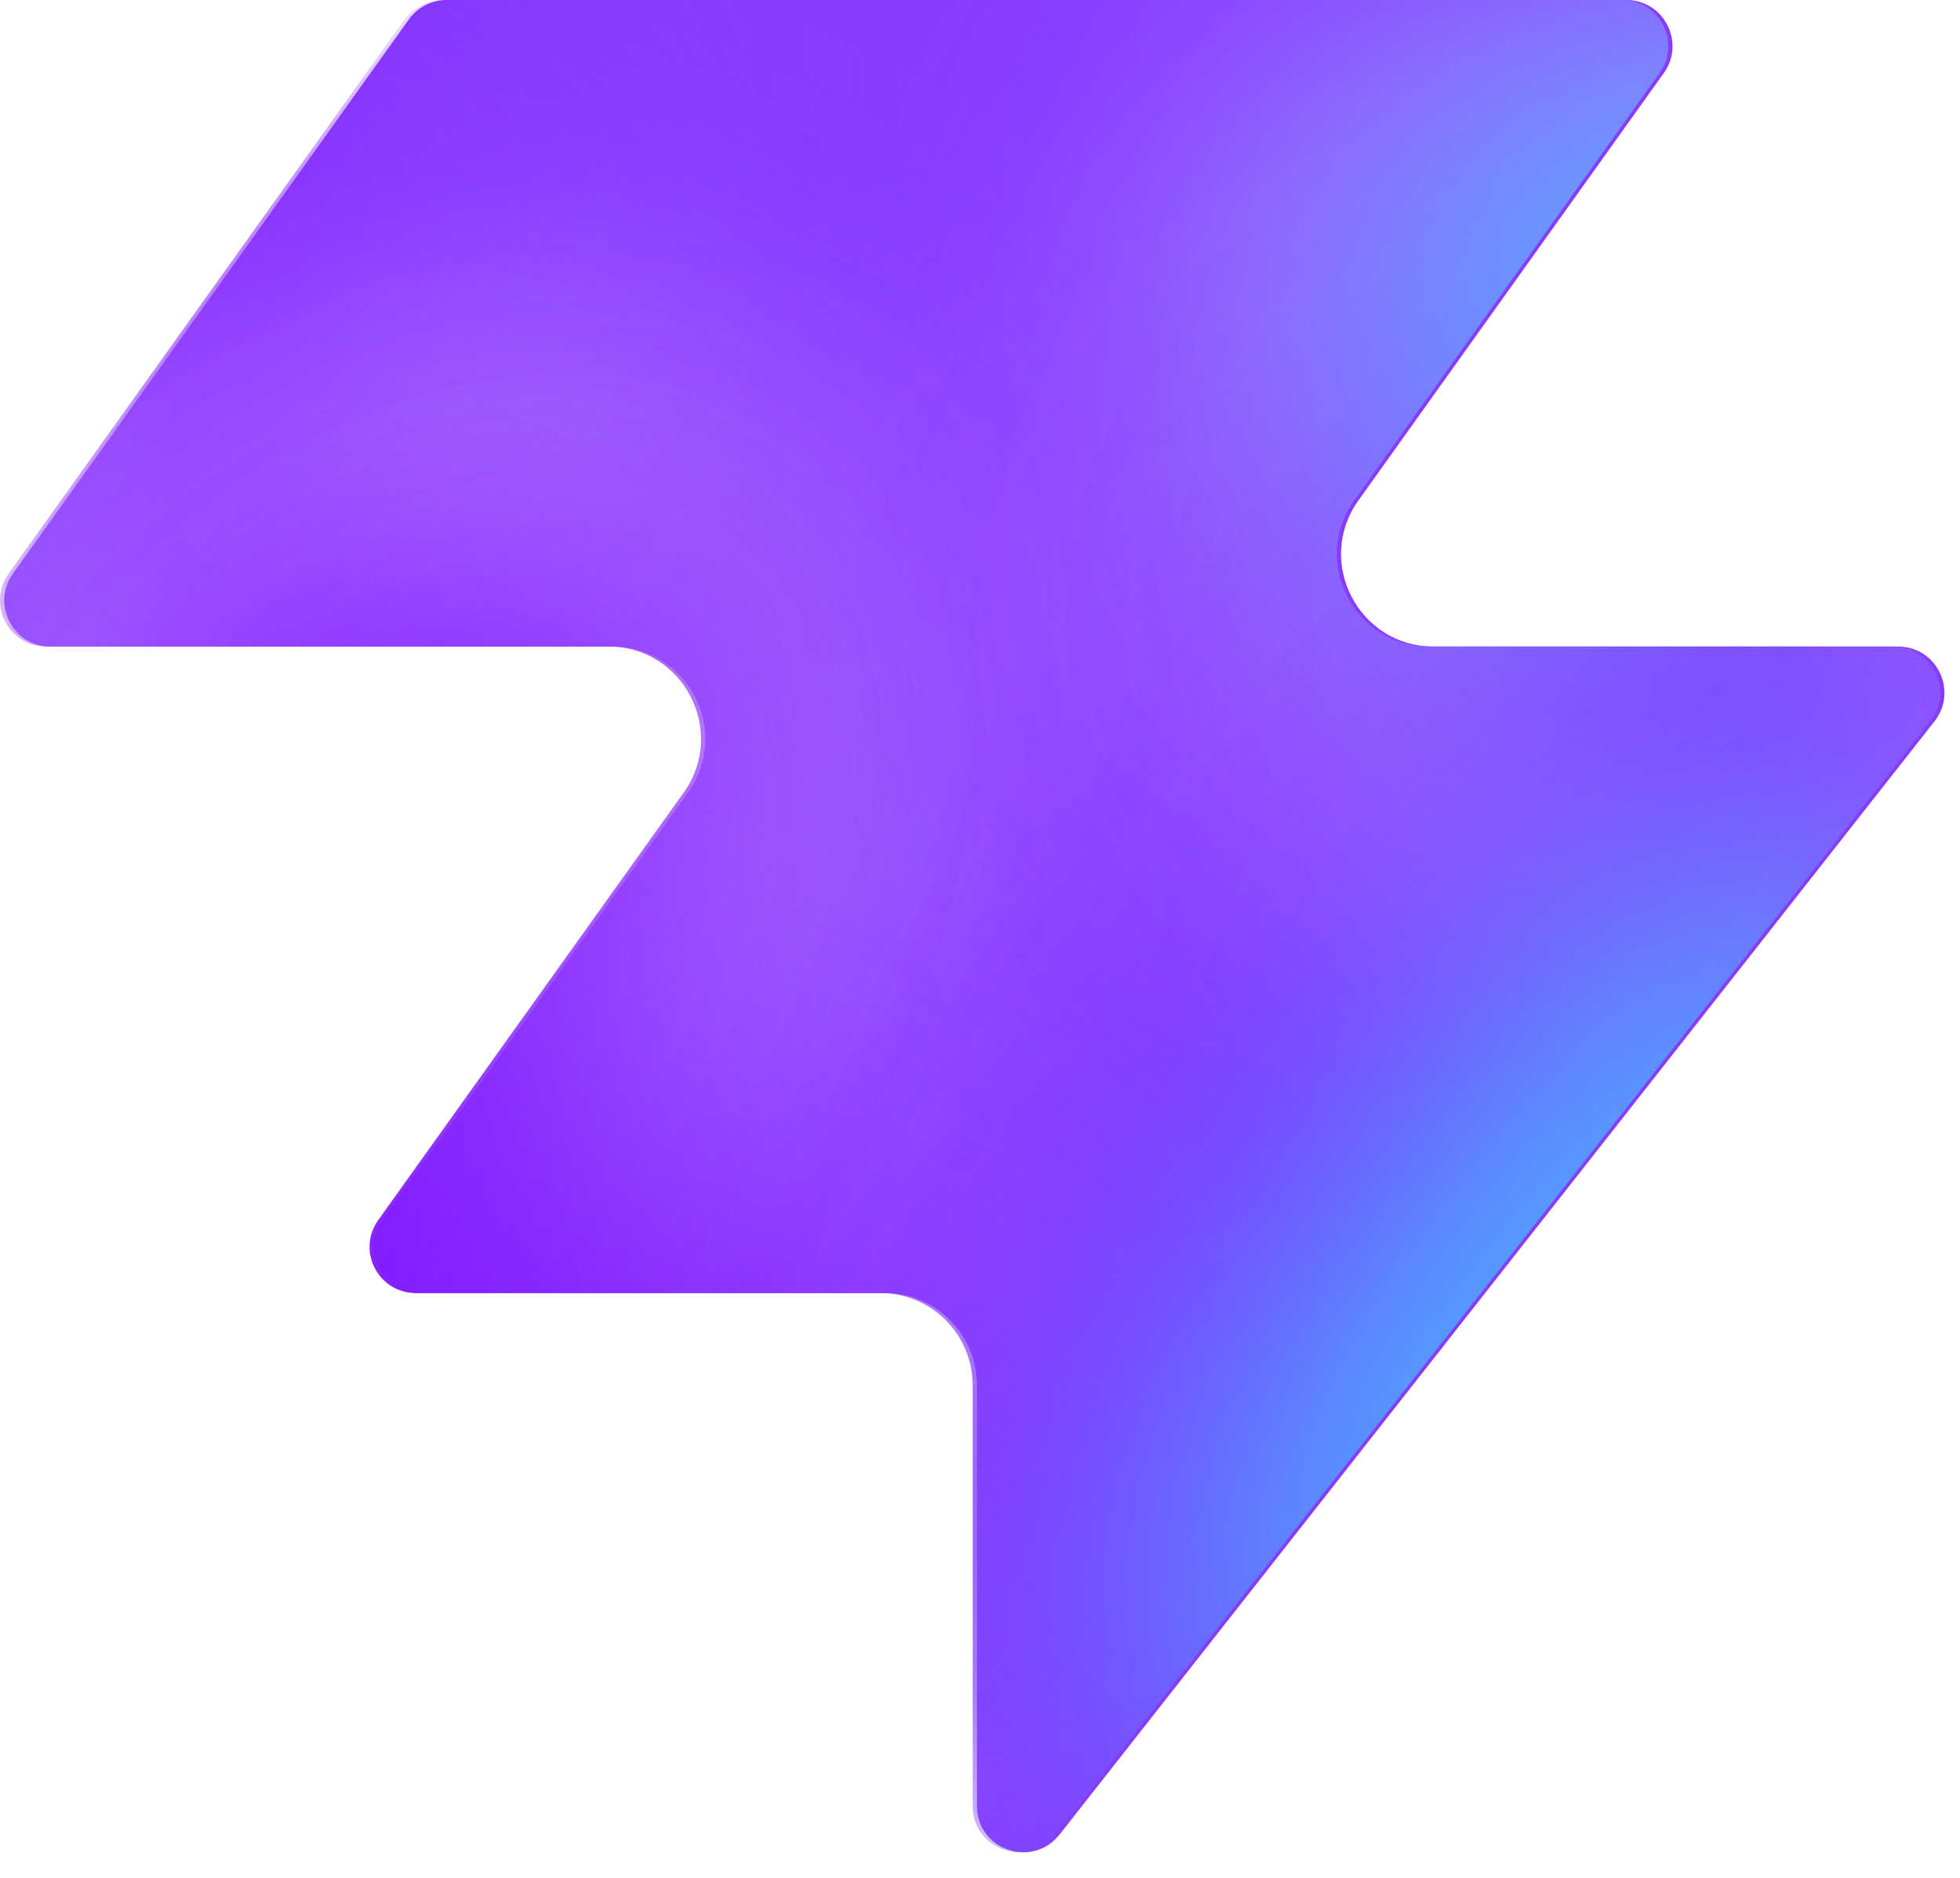
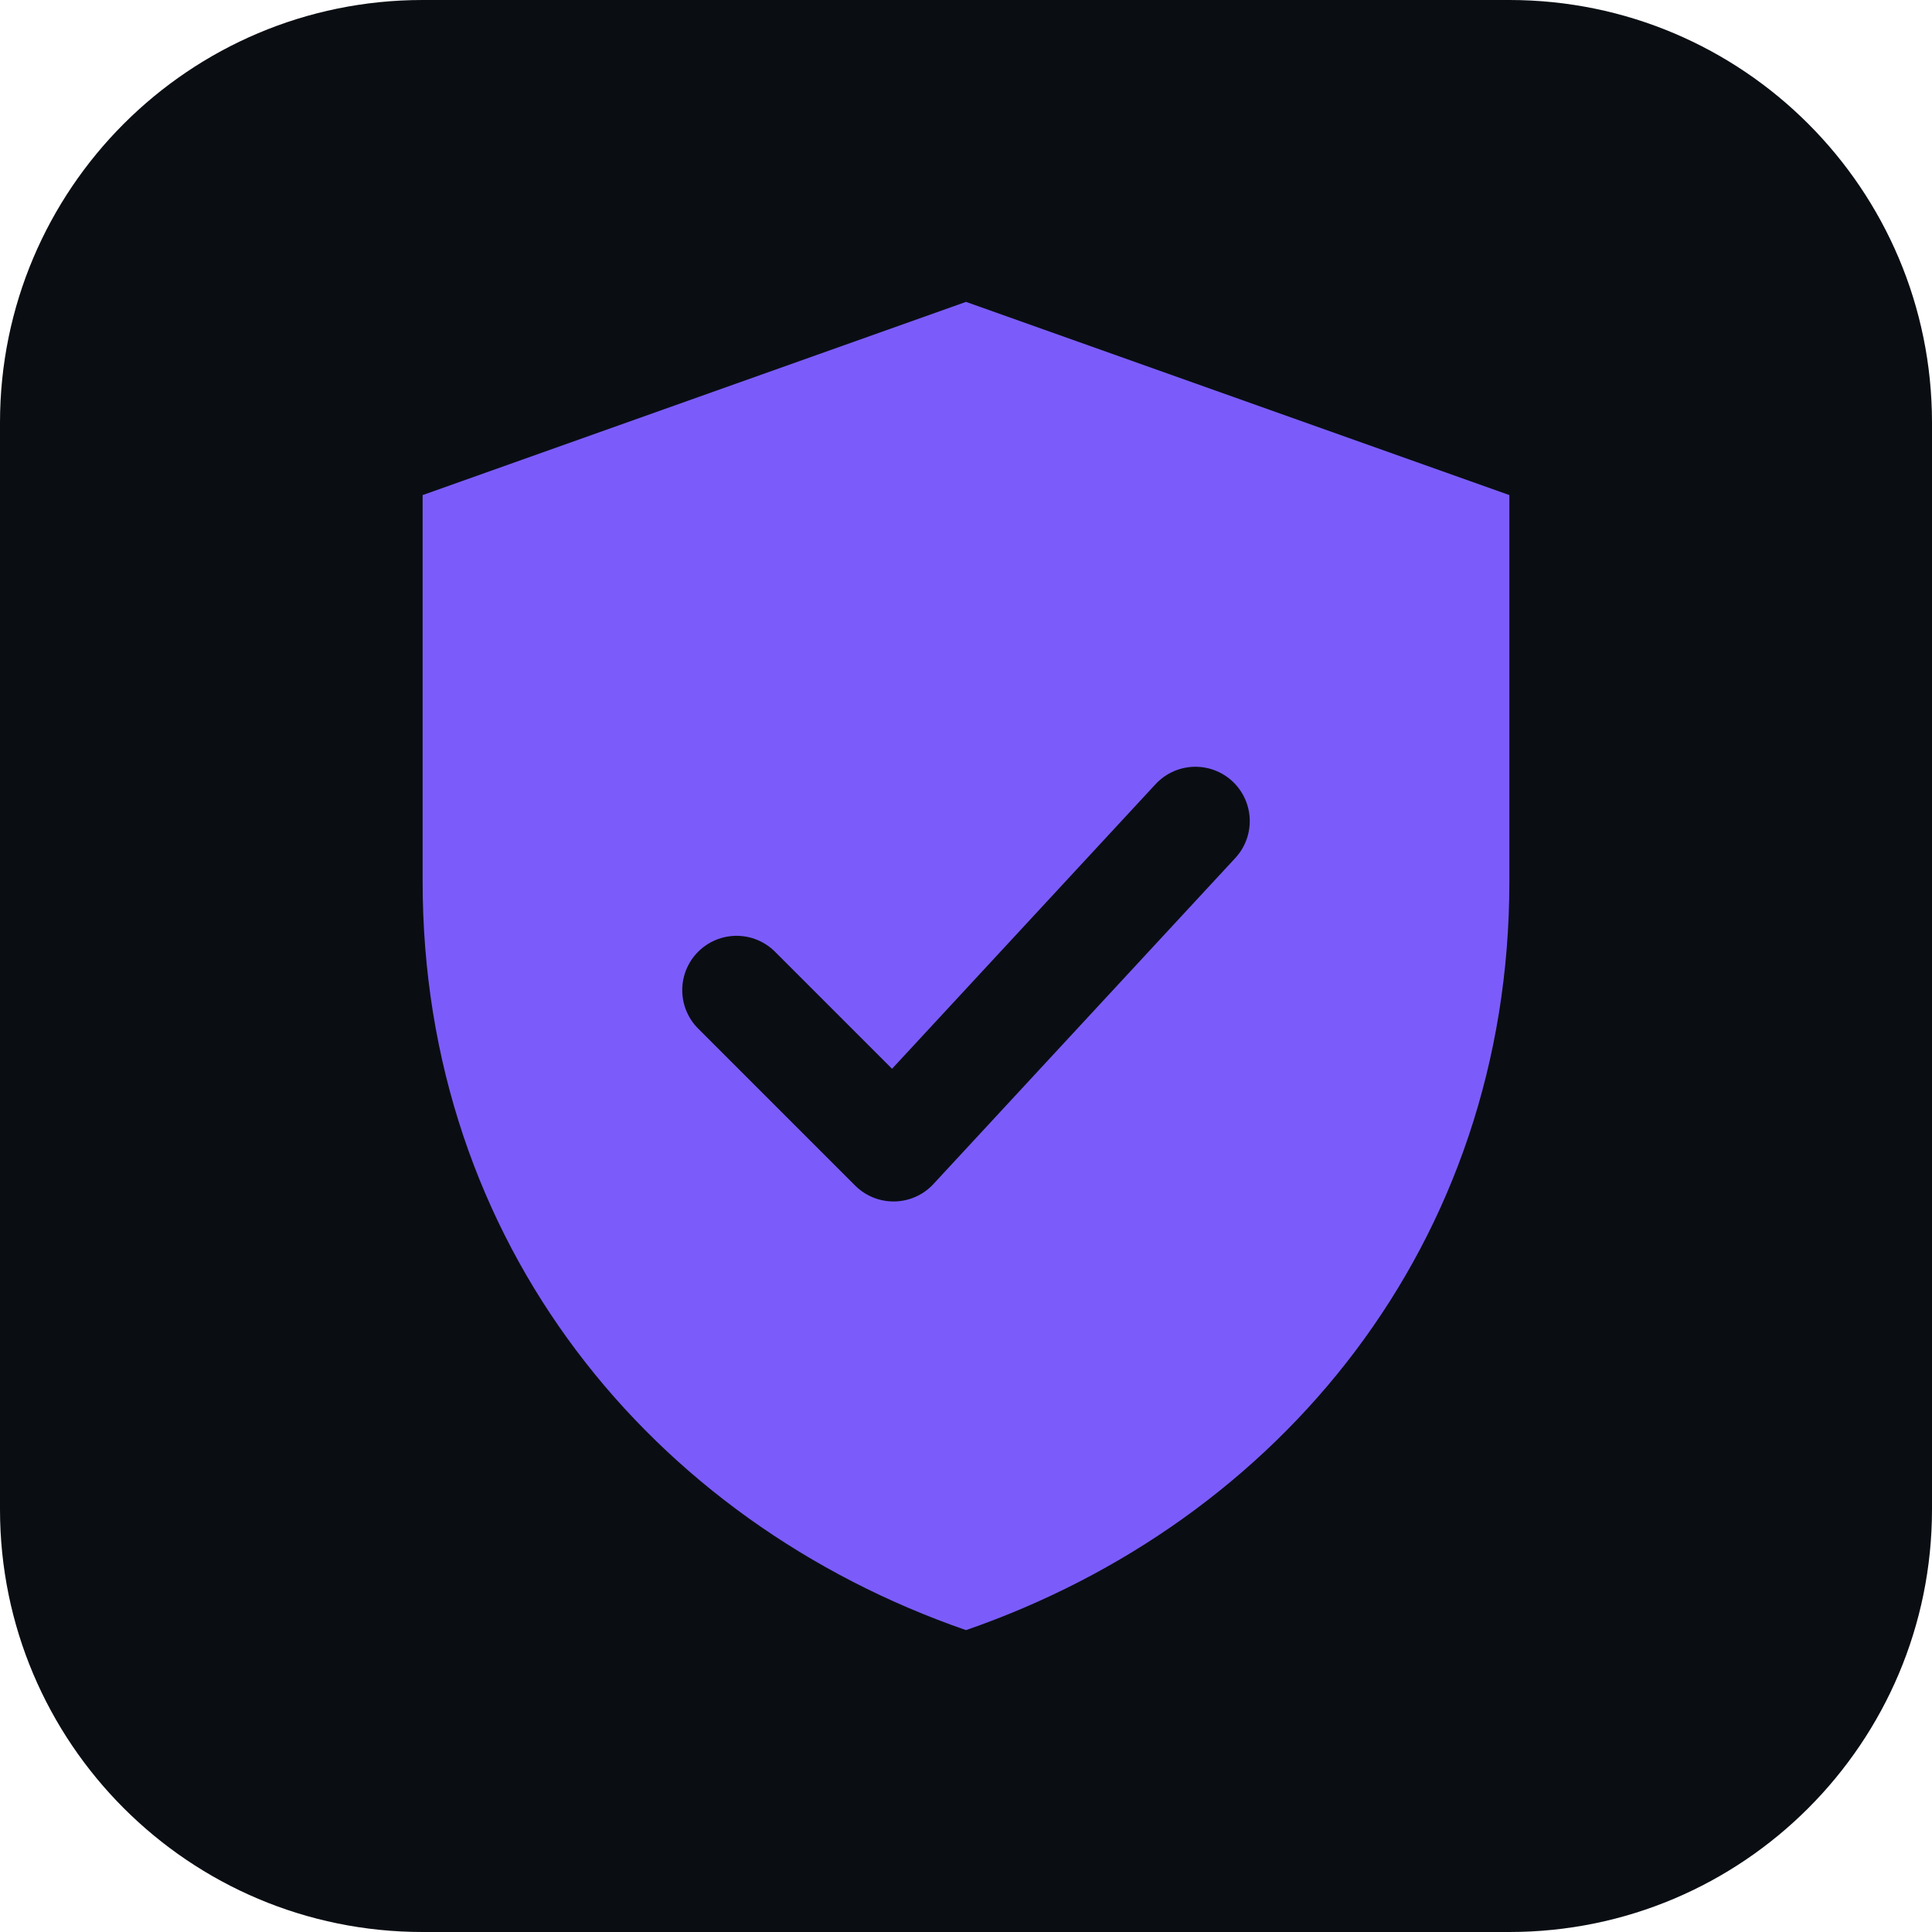
- <svg xmlns="http://www.w3.org/2000/svg" width="48" height="46" fill="none" viewBox="0 0 48 46">
-   <path fill="#863bff" d="M25.946 44.938c-.664.845-2.021.375-2.021-.698V33.937a2.26 2.26 0 0 0-2.262-2.262H10.287c-.92 0-1.456-1.04-.92-1.788l7.48-10.471c1.07-1.497 0-3.578-1.842-3.578H1.237c-.92 0-1.456-1.04-.92-1.788L10.013.474c.214-.297.556-.474.92-.474h28.894c.92 0 1.456 1.04.92 1.788l-7.48 10.471c-1.07 1.498 0 3.579 1.842 3.579h11.377c.943 0 1.473 1.088.89 1.83L25.947 44.94z" style="fill:#863bff;fill:color(display-p3 .525 .23 1);fill-opacity:1" />
-   <mask id="a" width="48" height="46" x="0" y="0" maskUnits="userSpaceOnUse" style="mask-type:alpha">
-     <path fill="#000" d="M25.842 44.938c-.664.844-2.021.375-2.021-.698V33.937a2.26 2.26 0 0 0-2.262-2.262H10.183c-.92 0-1.456-1.04-.92-1.788l7.48-10.471c1.07-1.498 0-3.579-1.842-3.579H1.133c-.92 0-1.456-1.04-.92-1.787L9.91.473c.214-.297.556-.474.92-.474h28.894c.92 0 1.456 1.04.92 1.788l-7.48 10.471c-1.07 1.498 0 3.578 1.842 3.578h11.377c.943 0 1.473 1.088.89 1.832L25.843 44.94z" style="fill:#000;fill-opacity:1" />
-   </mask>
-   <g mask="url(#a)">
-     <g filter="url(#b)">
-       <ellipse cx="5.508" cy="14.704" fill="#ede6ff" rx="5.508" ry="14.704" style="fill:#ede6ff;fill:color(display-p3 .927 .903 1);fill-opacity:1" transform="matrix(.00324 1 1 -.00324 -4.47 31.516)" />
-     </g>
-     <g filter="url(#c)">
-       <ellipse cx="10.399" cy="29.851" fill="#ede6ff" rx="10.399" ry="29.851" style="fill:#ede6ff;fill:color(display-p3 .927 .903 1);fill-opacity:1" transform="matrix(.00324 1 1 -.00324 -39.328 7.883)" />
-     </g>
-     <g filter="url(#d)">
-       <ellipse cx="5.508" cy="30.487" fill="#7e14ff" rx="5.508" ry="30.487" style="fill:#7e14ff;fill:color(display-p3 .492 .077 1);fill-opacity:1" transform="rotate(89.814 -25.913 -14.639)scale(1 -1)" />
-     </g>
-     <g filter="url(#e)">
-       <ellipse cx="5.508" cy="30.599" fill="#7e14ff" rx="5.508" ry="30.599" style="fill:#7e14ff;fill:color(display-p3 .492 .077 1);fill-opacity:1" transform="rotate(89.814 -32.644 -3.334)scale(1 -1)" />
-     </g>
-     <g filter="url(#f)">
-       <ellipse cx="5.508" cy="30.599" fill="#7e14ff" rx="5.508" ry="30.599" style="fill:#7e14ff;fill:color(display-p3 .492 .077 1);fill-opacity:1" transform="matrix(.00324 1 1 -.00324 -34.34 30.47)" />
-     </g>
-     <g filter="url(#g)">
-       <ellipse cx="14.072" cy="22.078" fill="#ede6ff" rx="14.072" ry="22.078" style="fill:#ede6ff;fill:color(display-p3 .927 .903 1);fill-opacity:1" transform="rotate(93.35 24.506 48.493)scale(-1 1)" />
-     </g>
-     <g filter="url(#h)">
-       <ellipse cx="3.47" cy="21.501" fill="#7e14ff" rx="3.47" ry="21.501" style="fill:#7e14ff;fill:color(display-p3 .492 .077 1);fill-opacity:1" transform="rotate(89.009 28.708 47.59)scale(-1 1)" />
-     </g>
-     <g filter="url(#i)">
-       <ellipse cx="3.47" cy="21.501" fill="#7e14ff" rx="3.47" ry="21.501" style="fill:#7e14ff;fill:color(display-p3 .492 .077 1);fill-opacity:1" transform="rotate(89.009 28.708 47.59)scale(-1 1)" />
-     </g>
-     <g filter="url(#j)">
-       <ellipse cx=".387" cy="8.972" fill="#7e14ff" rx="4.407" ry="29.108" style="fill:#7e14ff;fill:color(display-p3 .492 .077 1);fill-opacity:1" transform="rotate(39.51 .387 8.972)" />
-     </g>
-     <g filter="url(#k)">
-       <ellipse cx="47.523" cy="-6.092" fill="#7e14ff" rx="4.407" ry="29.108" style="fill:#7e14ff;fill:color(display-p3 .492 .077 1);fill-opacity:1" transform="rotate(37.892 47.523 -6.092)" />
-     </g>
-     <g filter="url(#l)">
-       <ellipse cx="41.412" cy="6.333" fill="#47bfff" rx="5.971" ry="9.665" style="fill:#47bfff;fill:color(display-p3 .28 .748 1);fill-opacity:1" transform="rotate(37.892 41.412 6.333)" />
-     </g>
-     <g filter="url(#m)">
-       <ellipse cx="-1.879" cy="38.332" fill="#7e14ff" rx="4.407" ry="29.108" style="fill:#7e14ff;fill:color(display-p3 .492 .077 1);fill-opacity:1" transform="rotate(37.892 -1.88 38.332)" />
-     </g>
-     <g filter="url(#n)">
-       <ellipse cx="-1.879" cy="38.332" fill="#7e14ff" rx="4.407" ry="29.108" style="fill:#7e14ff;fill:color(display-p3 .492 .077 1);fill-opacity:1" transform="rotate(37.892 -1.88 38.332)" />
-     </g>
-     <g filter="url(#o)">
-       <ellipse cx="35.651" cy="29.907" fill="#7e14ff" rx="4.407" ry="29.108" style="fill:#7e14ff;fill:color(display-p3 .492 .077 1);fill-opacity:1" transform="rotate(37.892 35.651 29.907)" />
-     </g>
-     <g filter="url(#p)">
-       <ellipse cx="38.418" cy="32.4" fill="#47bfff" rx="5.971" ry="15.297" style="fill:#47bfff;fill:color(display-p3 .28 .748 1);fill-opacity:1" transform="rotate(37.892 38.418 32.4)" />
-     </g>
-   </g>
-   <defs>
-     <filter id="b" width="60.045" height="41.654" x="-19.77" y="16.149" color-interpolation-filters="sRGB" filterUnits="userSpaceOnUse">
-       <feFlood flood-opacity="0" result="BackgroundImageFix" />
-       <feBlend in="SourceGraphic" in2="BackgroundImageFix" result="shape" />
-       <feGaussianBlur result="effect1_foregroundBlur_2002_17158" stdDeviation="7.659" />
-     </filter>
-     <filter id="c" width="90.34" height="51.437" x="-54.613" y="-7.533" color-interpolation-filters="sRGB" filterUnits="userSpaceOnUse">
-       <feFlood flood-opacity="0" result="BackgroundImageFix" />
-       <feBlend in="SourceGraphic" in2="BackgroundImageFix" result="shape" />
-       <feGaussianBlur result="effect1_foregroundBlur_2002_17158" stdDeviation="7.659" />
-     </filter>
-     <filter id="d" width="79.355" height="29.4" x="-49.64" y="2.03" color-interpolation-filters="sRGB" filterUnits="userSpaceOnUse">
-       <feFlood flood-opacity="0" result="BackgroundImageFix" />
-       <feBlend in="SourceGraphic" in2="BackgroundImageFix" result="shape" />
-       <feGaussianBlur result="effect1_foregroundBlur_2002_17158" stdDeviation="4.596" />
-     </filter>
-     <filter id="e" width="79.579" height="29.4" x="-45.045" y="20.029" color-interpolation-filters="sRGB" filterUnits="userSpaceOnUse">
-       <feFlood flood-opacity="0" result="BackgroundImageFix" />
-       <feBlend in="SourceGraphic" in2="BackgroundImageFix" result="shape" />
-       <feGaussianBlur result="effect1_foregroundBlur_2002_17158" stdDeviation="4.596" />
-     </filter>
-     <filter id="f" width="79.579" height="29.4" x="-43.513" y="21.178" color-interpolation-filters="sRGB" filterUnits="userSpaceOnUse">
-       <feFlood flood-opacity="0" result="BackgroundImageFix" />
-       <feBlend in="SourceGraphic" in2="BackgroundImageFix" result="shape" />
-       <feGaussianBlur result="effect1_foregroundBlur_2002_17158" stdDeviation="4.596" />
-     </filter>
-     <filter id="g" width="74.749" height="58.852" x="15.756" y="-17.901" color-interpolation-filters="sRGB" filterUnits="userSpaceOnUse">
-       <feFlood flood-opacity="0" result="BackgroundImageFix" />
-       <feBlend in="SourceGraphic" in2="BackgroundImageFix" result="shape" />
-       <feGaussianBlur result="effect1_foregroundBlur_2002_17158" stdDeviation="7.659" />
-     </filter>
-     <filter id="h" width="61.377" height="25.362" x="23.548" y="2.284" color-interpolation-filters="sRGB" filterUnits="userSpaceOnUse">
-       <feFlood flood-opacity="0" result="BackgroundImageFix" />
-       <feBlend in="SourceGraphic" in2="BackgroundImageFix" result="shape" />
-       <feGaussianBlur result="effect1_foregroundBlur_2002_17158" stdDeviation="4.596" />
-     </filter>
-     <filter id="i" width="61.377" height="25.362" x="23.548" y="2.284" color-interpolation-filters="sRGB" filterUnits="userSpaceOnUse">
-       <feFlood flood-opacity="0" result="BackgroundImageFix" />
-       <feBlend in="SourceGraphic" in2="BackgroundImageFix" result="shape" />
-       <feGaussianBlur result="effect1_foregroundBlur_2002_17158" stdDeviation="4.596" />
-     </filter>
-     <filter id="j" width="56.045" height="63.649" x="-27.636" y="-22.853" color-interpolation-filters="sRGB" filterUnits="userSpaceOnUse">
-       <feFlood flood-opacity="0" result="BackgroundImageFix" />
-       <feBlend in="SourceGraphic" in2="BackgroundImageFix" result="shape" />
-       <feGaussianBlur result="effect1_foregroundBlur_2002_17158" stdDeviation="4.596" />
-     </filter>
-     <filter id="k" width="54.814" height="64.646" x="20.116" y="-38.415" color-interpolation-filters="sRGB" filterUnits="userSpaceOnUse">
-       <feFlood flood-opacity="0" result="BackgroundImageFix" />
-       <feBlend in="SourceGraphic" in2="BackgroundImageFix" result="shape" />
-       <feGaussianBlur result="effect1_foregroundBlur_2002_17158" stdDeviation="4.596" />
-     </filter>
-     <filter id="l" width="33.541" height="35.313" x="24.641" y="-11.323" color-interpolation-filters="sRGB" filterUnits="userSpaceOnUse">
-       <feFlood flood-opacity="0" result="BackgroundImageFix" />
-       <feBlend in="SourceGraphic" in2="BackgroundImageFix" result="shape" />
-       <feGaussianBlur result="effect1_foregroundBlur_2002_17158" stdDeviation="4.596" />
-     </filter>
-     <filter id="m" width="54.814" height="64.646" x="-29.286" y="6.009" color-interpolation-filters="sRGB" filterUnits="userSpaceOnUse">
-       <feFlood flood-opacity="0" result="BackgroundImageFix" />
-       <feBlend in="SourceGraphic" in2="BackgroundImageFix" result="shape" />
-       <feGaussianBlur result="effect1_foregroundBlur_2002_17158" stdDeviation="4.596" />
-     </filter>
-     <filter id="n" width="54.814" height="64.646" x="-29.286" y="6.009" color-interpolation-filters="sRGB" filterUnits="userSpaceOnUse">
-       <feFlood flood-opacity="0" result="BackgroundImageFix" />
-       <feBlend in="SourceGraphic" in2="BackgroundImageFix" result="shape" />
-       <feGaussianBlur result="effect1_foregroundBlur_2002_17158" stdDeviation="4.596" />
-     </filter>
-     <filter id="o" width="54.814" height="64.646" x="8.244" y="-2.416" color-interpolation-filters="sRGB" filterUnits="userSpaceOnUse">
-       <feFlood flood-opacity="0" result="BackgroundImageFix" />
-       <feBlend in="SourceGraphic" in2="BackgroundImageFix" result="shape" />
-       <feGaussianBlur result="effect1_foregroundBlur_2002_17158" stdDeviation="4.596" />
-     </filter>
-     <filter id="p" width="39.409" height="43.623" x="18.713" y="10.588" color-interpolation-filters="sRGB" filterUnits="userSpaceOnUse">
-       <feFlood flood-opacity="0" result="BackgroundImageFix" />
-       <feBlend in="SourceGraphic" in2="BackgroundImageFix" result="shape" />
-       <feGaussianBlur result="effect1_foregroundBlur_2002_17158" stdDeviation="4.596" />
-     </filter>
-   </defs>
+ <svg xmlns="http://www.w3.org/2000/svg" viewBox="0 0 32 32">
+   <rect width="32" height="32" rx="7" fill="#0a0e13" />
+   <path d="M16 5l9 3.2v6.4c0 6-3.8 10.6-9 12.4-5.2-1.8-9-6.4-9-12.4V8.2L16 5z" fill="#7b5cfa" />
+   <path d="M12.2 16.4l2.6 2.6 5-5.4" stroke="#0a0e13" stroke-width="1.8" fill="none" stroke-linecap="round" stroke-linejoin="round" />
</svg>
